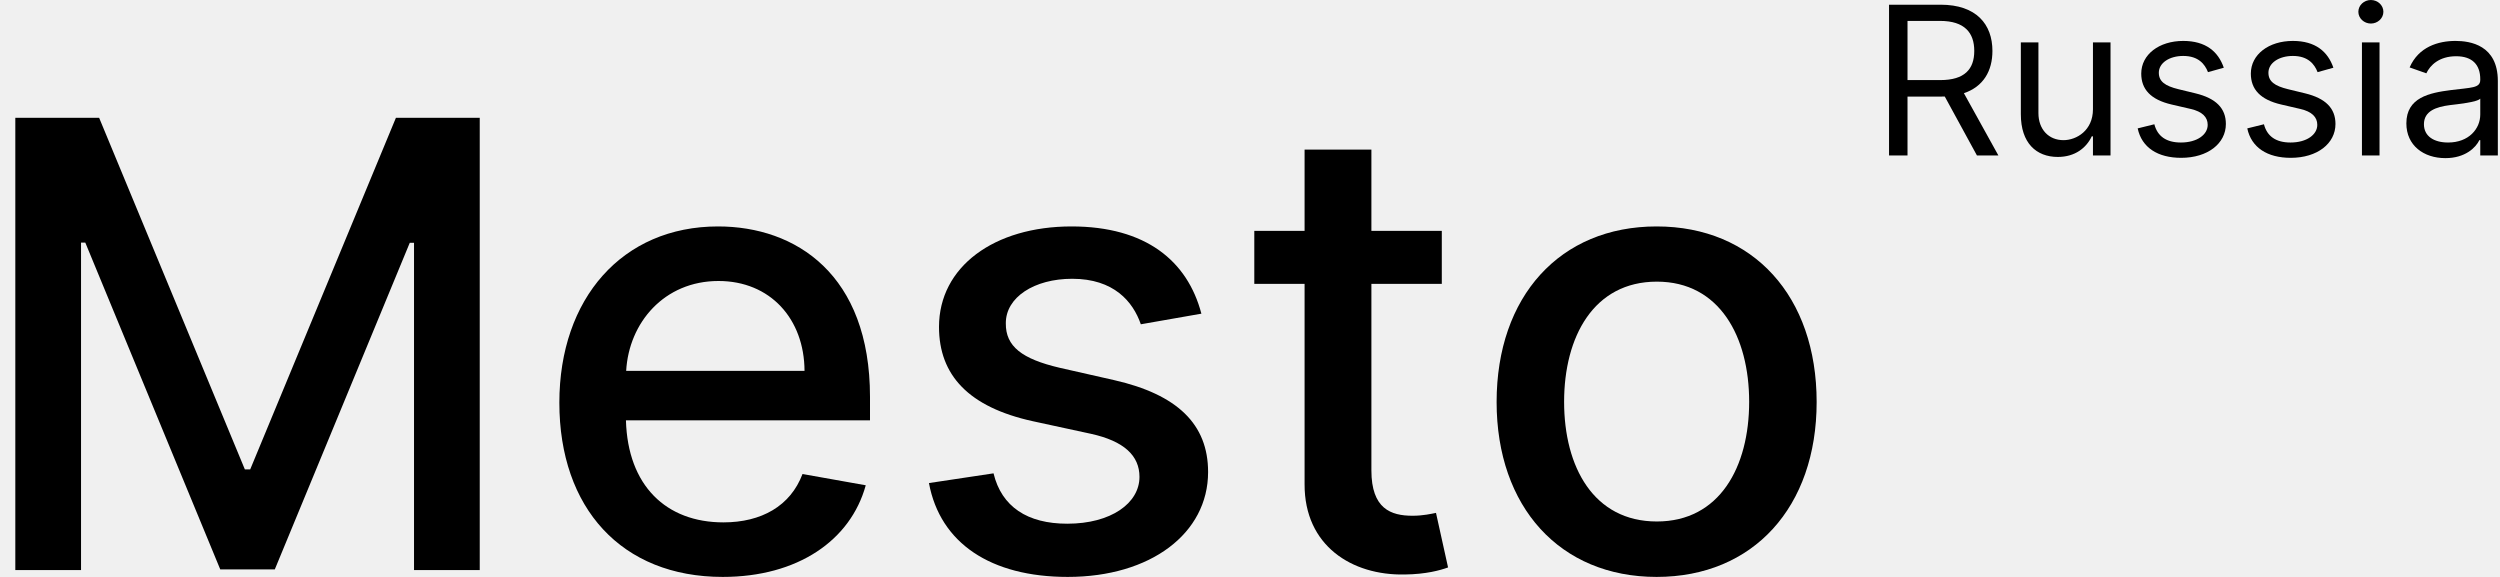
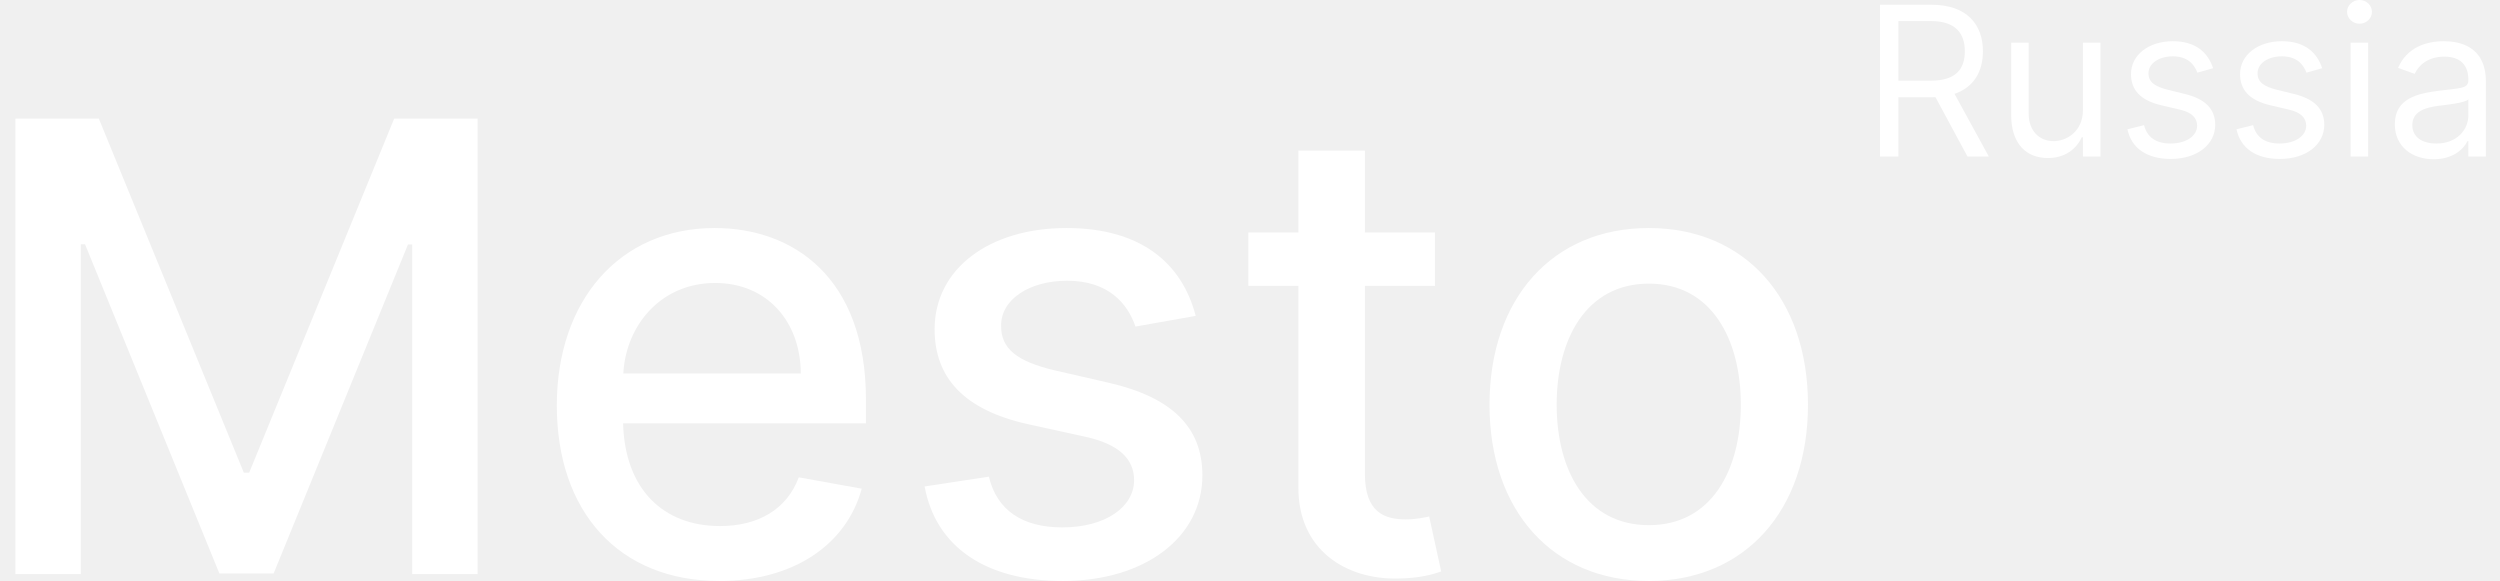
- <svg xmlns="http://www.w3.org/2000/svg" width="143" height="33" viewBox="0 0 143 33" fill="none">
-   <path d="M0.876 6.737V32.608H4.635V13.875H4.878L12.599 32.571H15.718L23.439 13.887H23.682V32.608H27.441V6.737H22.647L14.312 26.848H14.005L5.67 6.737H0.876Z" fill="black" />
-   <path d="M41.34 33C45.622 33 48.652 30.916 49.521 27.758L45.904 27.113C45.213 28.945 43.551 29.88 41.378 29.88C38.105 29.88 35.907 27.783 35.804 24.044H49.764V22.705C49.764 15.694 45.52 12.952 41.071 12.952C35.6 12.952 31.995 17.071 31.995 23.033C31.995 29.059 35.549 33 41.34 33ZM35.817 21.214C35.971 18.46 37.99 16.073 41.097 16.073C44.063 16.073 46.006 18.245 46.019 21.214H35.817Z" fill="black" />
-   <path d="M68.719 17.942C67.927 14.923 65.536 12.952 61.292 12.952C56.856 12.952 53.711 15.264 53.711 18.7C53.711 21.454 55.399 23.286 59.08 24.094L62.404 24.814C64.296 25.231 65.178 26.065 65.178 27.277C65.178 28.781 63.554 29.956 61.049 29.956C58.761 29.956 57.291 28.983 56.83 27.075L53.136 27.631C53.775 31.067 56.664 33 61.075 33C65.817 33 69.103 30.511 69.103 27C69.103 24.258 67.338 22.566 63.733 21.744L60.614 21.037C58.454 20.532 57.521 19.812 57.533 18.498C57.521 17.007 59.157 15.946 61.33 15.946C63.708 15.946 64.807 17.247 65.255 18.549L68.719 17.942Z" fill="black" />
-   <path d="M82.471 13.205H78.444V8.556H74.622V13.205H71.746V16.237H74.622V27.694C74.609 31.219 77.332 32.924 80.349 32.861C81.563 32.848 82.382 32.621 82.829 32.457L82.139 29.337C81.883 29.387 81.41 29.501 80.796 29.501C79.556 29.501 78.444 29.097 78.444 26.911V16.237H82.471V13.205Z" fill="black" />
-   <path d="M94.759 33C100.295 33 103.912 28.995 103.912 22.995C103.912 16.957 100.295 12.952 94.759 12.952C89.224 12.952 85.606 16.957 85.606 22.995C85.606 28.995 89.224 33 94.759 33ZM94.772 29.829C91.154 29.829 89.467 26.709 89.467 22.983C89.467 19.269 91.154 16.11 94.772 16.11C98.364 16.11 100.052 19.269 100.052 22.983C100.052 26.709 98.364 29.829 94.772 29.829Z" fill="black" />
-   <path d="M108.053 8.893H109.11V5.525H111.019C111.095 5.525 111.168 5.525 111.24 5.52L113.081 8.893H114.308L112.335 5.331C113.448 4.956 113.967 4.059 113.967 2.914C113.967 1.39 113.047 0.269 111.002 0.269H108.053V8.893ZM109.11 4.581V1.196H110.968C112.382 1.196 112.928 1.878 112.928 2.914C112.928 3.95 112.382 4.581 110.985 4.581H109.11Z" fill="black" />
-   <path d="M119.717 6.249C119.717 7.462 118.779 8.017 118.029 8.017C117.194 8.017 116.598 7.411 116.598 6.468V2.425H115.592V6.535C115.592 8.186 116.478 8.977 117.706 8.977C118.694 8.977 119.342 8.455 119.649 7.798H119.717V8.893H120.722V2.425H119.717V6.249Z" fill="black" />
-   <path d="M127.201 3.874C126.885 2.956 126.178 2.341 124.882 2.341C123.502 2.341 122.479 3.116 122.479 4.211C122.479 5.103 123.016 5.701 124.218 5.979L125.309 6.232C125.969 6.384 126.28 6.695 126.28 7.142C126.28 7.697 125.684 8.152 124.746 8.152C123.924 8.152 123.408 7.803 123.229 7.108L122.275 7.344C122.509 8.443 123.425 9.028 124.763 9.028C126.284 9.028 127.32 8.207 127.32 7.091C127.32 6.19 126.749 5.621 125.581 5.339L124.61 5.103C123.834 4.914 123.485 4.657 123.485 4.16C123.485 3.604 124.081 3.2 124.882 3.2C125.76 3.2 126.122 3.68 126.297 4.127L127.201 3.874Z" fill="black" />
-   <path d="M133.47 3.874C133.155 2.956 132.447 2.341 131.152 2.341C129.771 2.341 128.748 3.116 128.748 4.211C128.748 5.103 129.285 5.701 130.487 5.979L131.578 6.232C132.238 6.384 132.549 6.695 132.549 7.142C132.549 7.697 131.953 8.152 131.015 8.152C130.193 8.152 129.677 7.803 129.498 7.108L128.544 7.344C128.778 8.443 129.694 9.028 131.032 9.028C132.554 9.028 133.589 8.207 133.589 7.091C133.589 6.19 133.018 5.621 131.851 5.339L130.879 5.103C130.104 4.914 129.754 4.657 129.754 4.16C129.754 3.604 130.351 3.2 131.152 3.2C132.03 3.2 132.392 3.68 132.566 4.127L133.47 3.874Z" fill="black" />
-   <path d="M135.103 8.893H136.109V2.425H135.103V8.893ZM135.614 1.347C136.006 1.347 136.33 1.044 136.33 0.674C136.33 0.303 136.006 0 135.614 0C135.222 0 134.898 0.303 134.898 0.674C134.898 1.044 135.222 1.347 135.614 1.347Z" fill="black" />
-   <path d="M139.877 9.045C141.019 9.045 141.615 8.438 141.82 8.017H141.871V8.893H142.876V4.632C142.876 2.577 141.291 2.341 140.456 2.341C139.467 2.341 138.343 2.678 137.831 3.857L138.786 4.194C139.007 3.722 139.531 3.217 140.49 3.217C141.415 3.217 141.871 3.701 141.871 4.531V4.564C141.871 5.045 141.377 5.002 140.183 5.154C138.969 5.31 137.644 5.575 137.644 7.057C137.644 8.321 138.632 9.045 139.877 9.045ZM140.03 8.152C139.229 8.152 138.649 7.798 138.649 7.108C138.649 6.35 139.348 6.114 140.132 6.013C140.558 5.962 141.7 5.845 141.871 5.642V6.552C141.871 7.36 141.223 8.152 140.03 8.152Z" fill="black" />
+ <svg xmlns="http://www.w3.org/2000/svg" width="142" height="33" viewBox="0 0 142 33" fill="none">
+   <path d="M0.876 6.737V32.608H4.59V13.875H4.83L12.46 32.571H15.543L23.173 13.887H23.413V32.608H27.127V6.737H22.389L14.153 26.848H13.85L5.614 6.737H0.876Z" fill="white" />
+   <path d="M40.861 33C45.093 33 48.087 30.916 48.946 27.758L45.371 27.113C44.689 28.945 43.047 29.88 40.899 29.88C37.665 29.88 35.492 27.783 35.391 24.044H49.186V22.705C49.186 15.694 44.992 12.952 40.596 12.952C35.189 12.952 31.627 17.071 31.627 23.033C31.627 29.059 35.139 33 40.861 33ZM35.404 21.214C35.556 18.46 37.551 16.073 40.621 16.073C43.552 16.073 45.472 18.245 45.485 21.214H35.404Z" fill="white" />
+   <path d="M67.916 17.942C67.133 14.923 64.771 12.952 60.577 12.952C56.194 12.952 53.086 15.264 53.086 18.7C53.086 21.454 54.754 23.286 58.392 24.094L61.676 24.814C63.546 25.231 64.417 26.065 64.417 27.277C64.417 28.781 62.813 29.956 60.337 29.956C58.076 29.956 56.623 28.983 56.168 27.075L52.518 27.631C53.149 31.067 56.004 33 60.362 33C65.049 33 68.296 30.511 68.296 27C68.296 24.258 66.552 22.566 62.99 21.744L59.908 21.037C57.773 20.532 56.851 19.812 56.863 18.498C56.851 17.007 58.468 15.946 60.615 15.946C62.965 15.946 64.051 17.247 64.493 18.549L67.916 17.942Z" fill="white" />
+   <path d="M81.506 13.205H77.527V8.556H73.749V13.205H70.907V16.237H73.749V27.694C73.737 31.219 76.428 32.924 79.409 32.861C80.609 32.848 81.417 32.621 81.859 32.457L81.177 29.337C80.925 29.387 80.457 29.501 79.851 29.501C78.626 29.501 77.527 29.097 77.527 26.911V16.237H81.506V13.205Z" fill="white" />
+   <path d="M93.649 33C99.118 33 102.693 28.995 102.693 22.995C102.693 16.957 99.118 12.952 93.649 12.952C88.179 12.952 84.604 16.957 84.604 22.995C84.604 28.995 88.179 33 93.649 33ZM93.661 29.829C90.086 29.829 88.419 26.709 88.419 22.983C88.419 19.269 90.086 16.11 93.661 16.11C97.211 16.11 98.879 19.269 98.879 22.983C98.879 26.709 97.211 29.829 93.661 29.829Z" fill="white" />
+   <path d="M106.785 8.893H107.829V5.525H109.716C109.791 5.525 109.863 5.525 109.935 5.52L111.754 8.893H112.966L111.017 5.331C112.116 4.956 112.63 4.059 112.63 2.914C112.63 1.39 111.72 0.269 109.699 0.269H106.785V8.893ZM107.829 4.581V1.196H109.665C111.063 1.196 111.602 1.878 111.602 2.914C111.602 3.95 111.063 4.581 109.682 4.581H107.829Z" fill="white" />
+   <path d="M118.311 6.249C118.311 7.462 117.385 8.017 116.644 8.017C115.818 8.017 115.229 7.411 115.229 6.468V2.425H114.235V6.535C114.235 8.186 115.111 8.977 116.323 8.977C117.3 8.977 117.94 8.455 118.244 7.798H118.311V8.893H119.305V2.425H118.311V6.249Z" fill="white" />
+   <path d="M125.706 3.874C125.395 2.956 124.696 2.341 123.416 2.341C122.051 2.341 121.041 3.116 121.041 4.211C121.041 5.103 121.571 5.701 122.759 5.979L123.837 6.232C124.489 6.384 124.797 6.695 124.797 7.142C124.797 7.697 124.207 8.152 123.281 8.152C122.468 8.152 121.959 7.803 121.782 7.108L120.838 7.344C121.07 8.443 121.975 9.028 123.298 9.028C124.801 9.028 125.824 8.207 125.824 7.091C125.824 6.19 125.26 5.621 124.106 5.339L123.146 5.103C122.38 4.914 122.034 4.657 122.034 4.16C122.034 3.604 122.624 3.2 123.416 3.2C124.283 3.2 124.641 3.68 124.813 4.127L125.706 3.874Z" fill="white" />
+   <path d="M131.901 3.874C131.59 2.956 130.891 2.341 129.611 2.341C128.246 2.341 127.236 3.116 127.236 4.211C127.236 5.103 127.766 5.701 128.954 5.979L130.032 6.232C130.684 6.384 130.992 6.695 130.992 7.142C130.992 7.697 130.402 8.152 129.476 8.152C128.663 8.152 128.154 7.803 127.977 7.108L127.034 7.344C127.265 8.443 128.171 9.028 129.493 9.028C130.996 9.028 132.019 8.207 132.019 7.091C132.019 6.19 131.455 5.621 130.301 5.339L129.341 5.103C128.575 4.914 128.229 4.657 128.229 4.16C128.229 3.604 128.819 3.2 129.611 3.2C130.478 3.2 130.836 3.68 131.009 4.127L131.901 3.874Z" fill="white" />
+   <path d="M133.515 8.893H134.509V2.425H133.515V8.893ZM134.02 1.347C134.408 1.347 134.728 1.044 134.728 0.674C134.728 0.303 134.408 0 134.02 0C133.633 0 133.313 0.303 133.313 0.674C133.313 1.044 133.633 1.347 134.02 1.347Z" fill="white" />
+   <path d="M138.232 9.045C139.361 9.045 139.95 8.438 140.152 8.017H140.203V8.893H141.197V4.632C141.197 2.577 139.63 2.341 138.805 2.341C137.828 2.341 136.716 2.678 136.211 3.857L137.154 4.194C137.373 3.722 137.891 3.217 138.839 3.217C139.752 3.217 140.203 3.701 140.203 4.531V4.564C140.203 5.045 139.714 5.002 138.535 5.154C137.335 5.31 136.026 5.575 136.026 7.057C136.026 8.321 137.003 9.045 138.232 9.045ZM138.384 8.152C137.592 8.152 137.02 7.798 137.02 7.108C137.02 6.35 137.71 6.114 138.485 6.013C138.906 5.962 140.034 5.845 140.203 5.642V6.552C140.203 7.36 139.563 8.152 138.384 8.152Z" fill="white" />
</svg>
